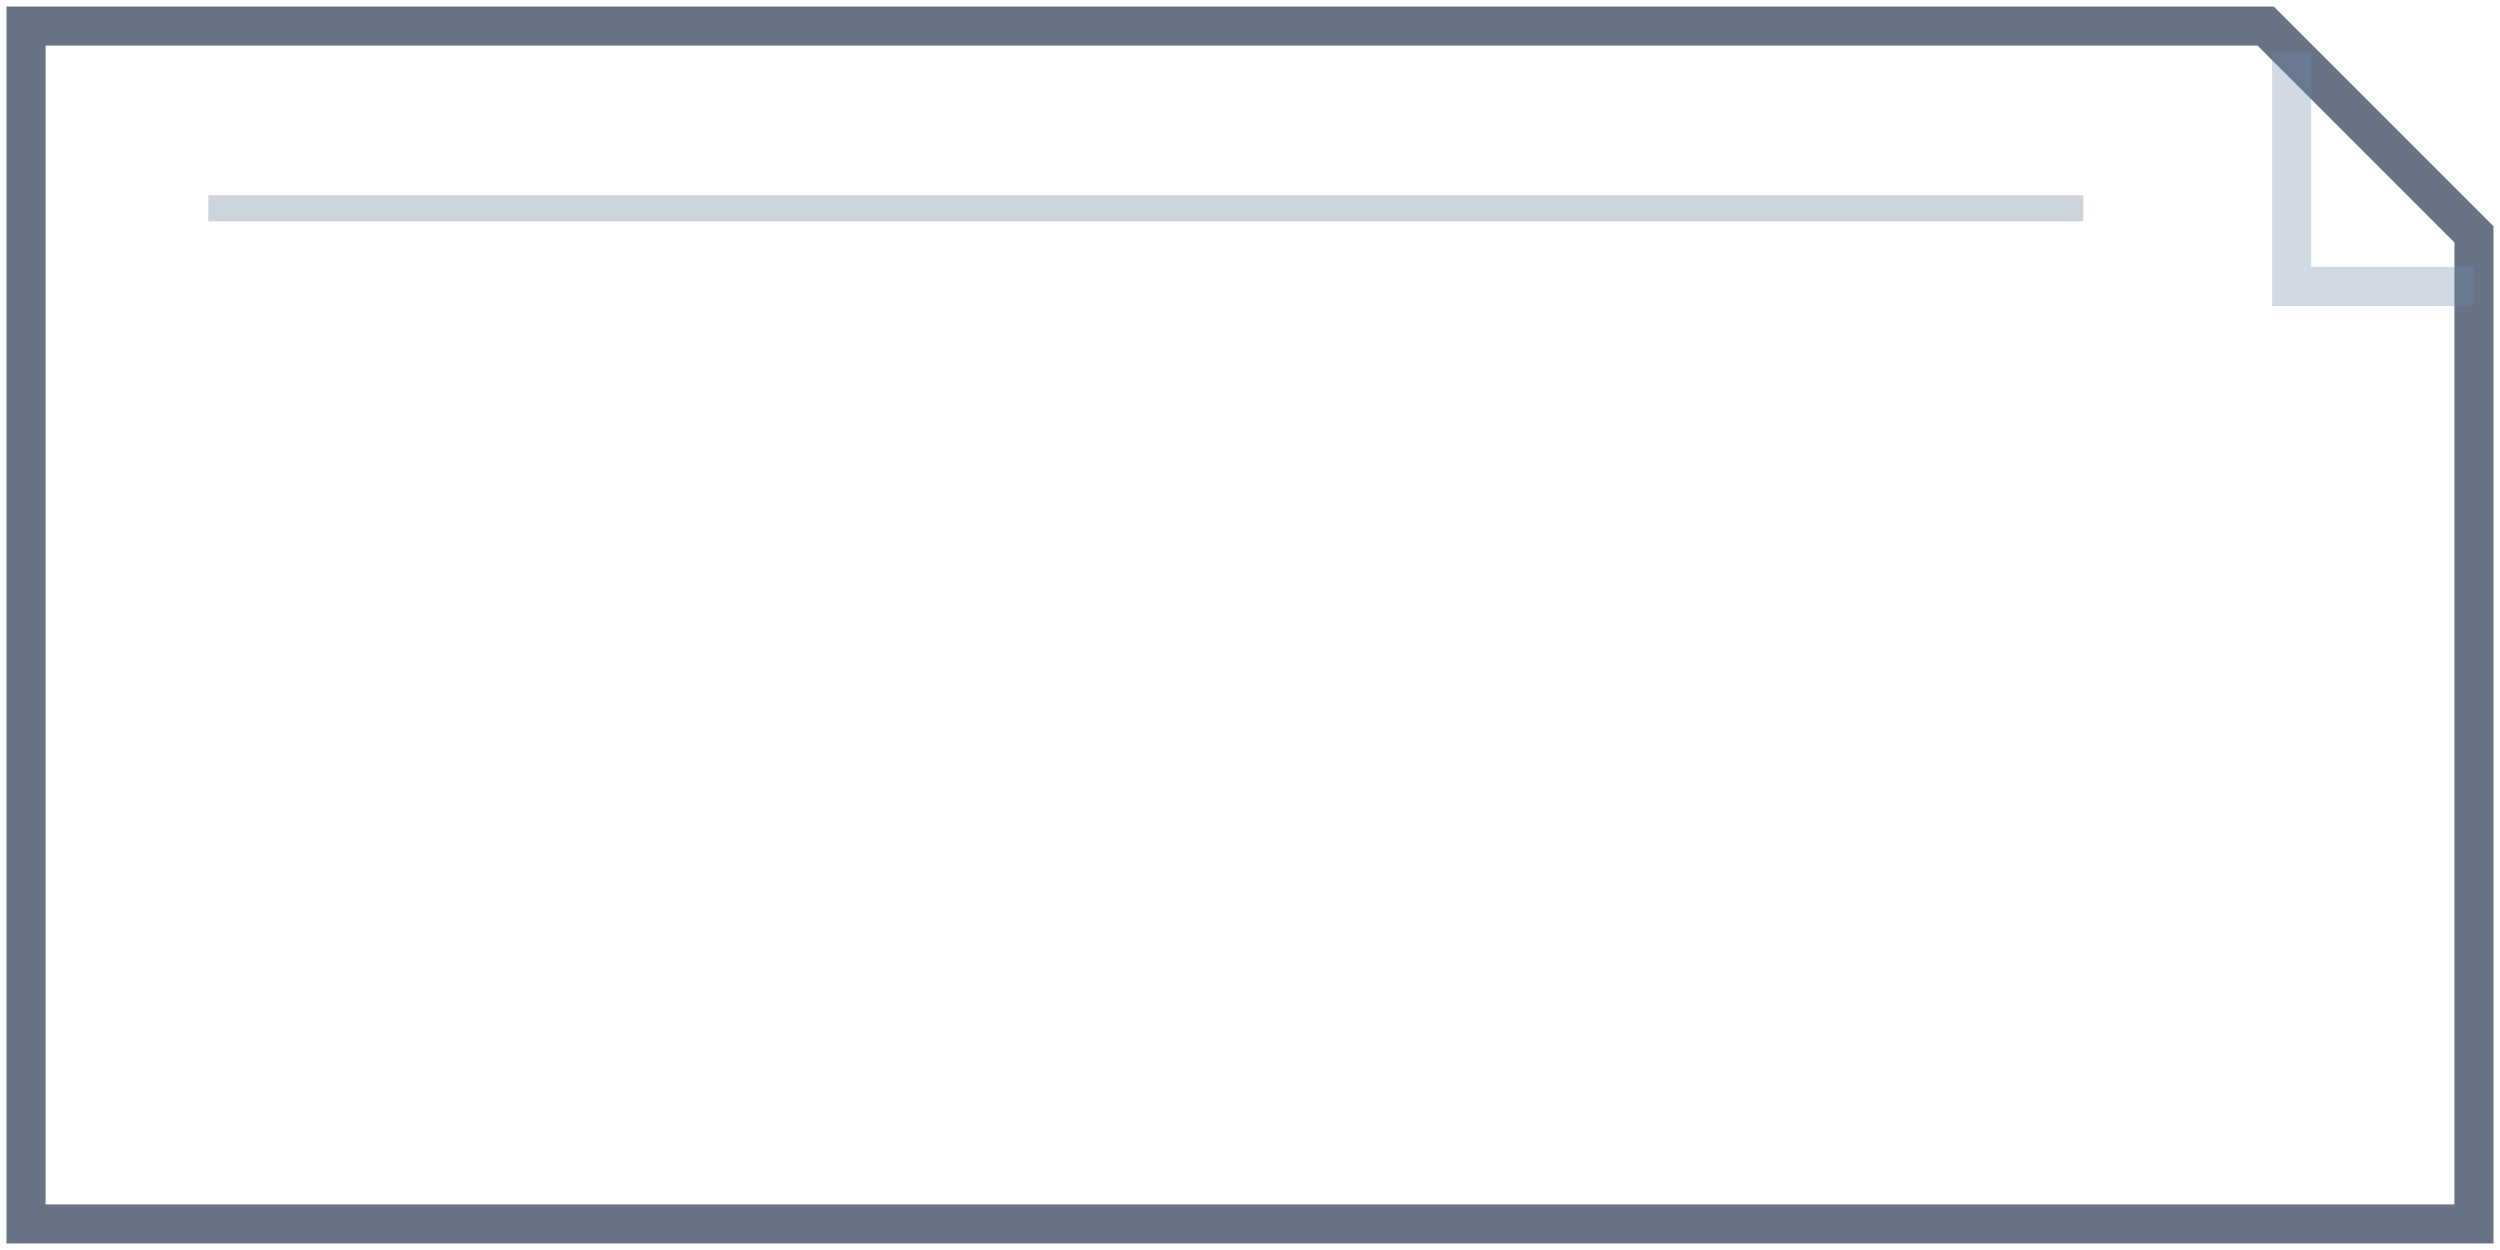
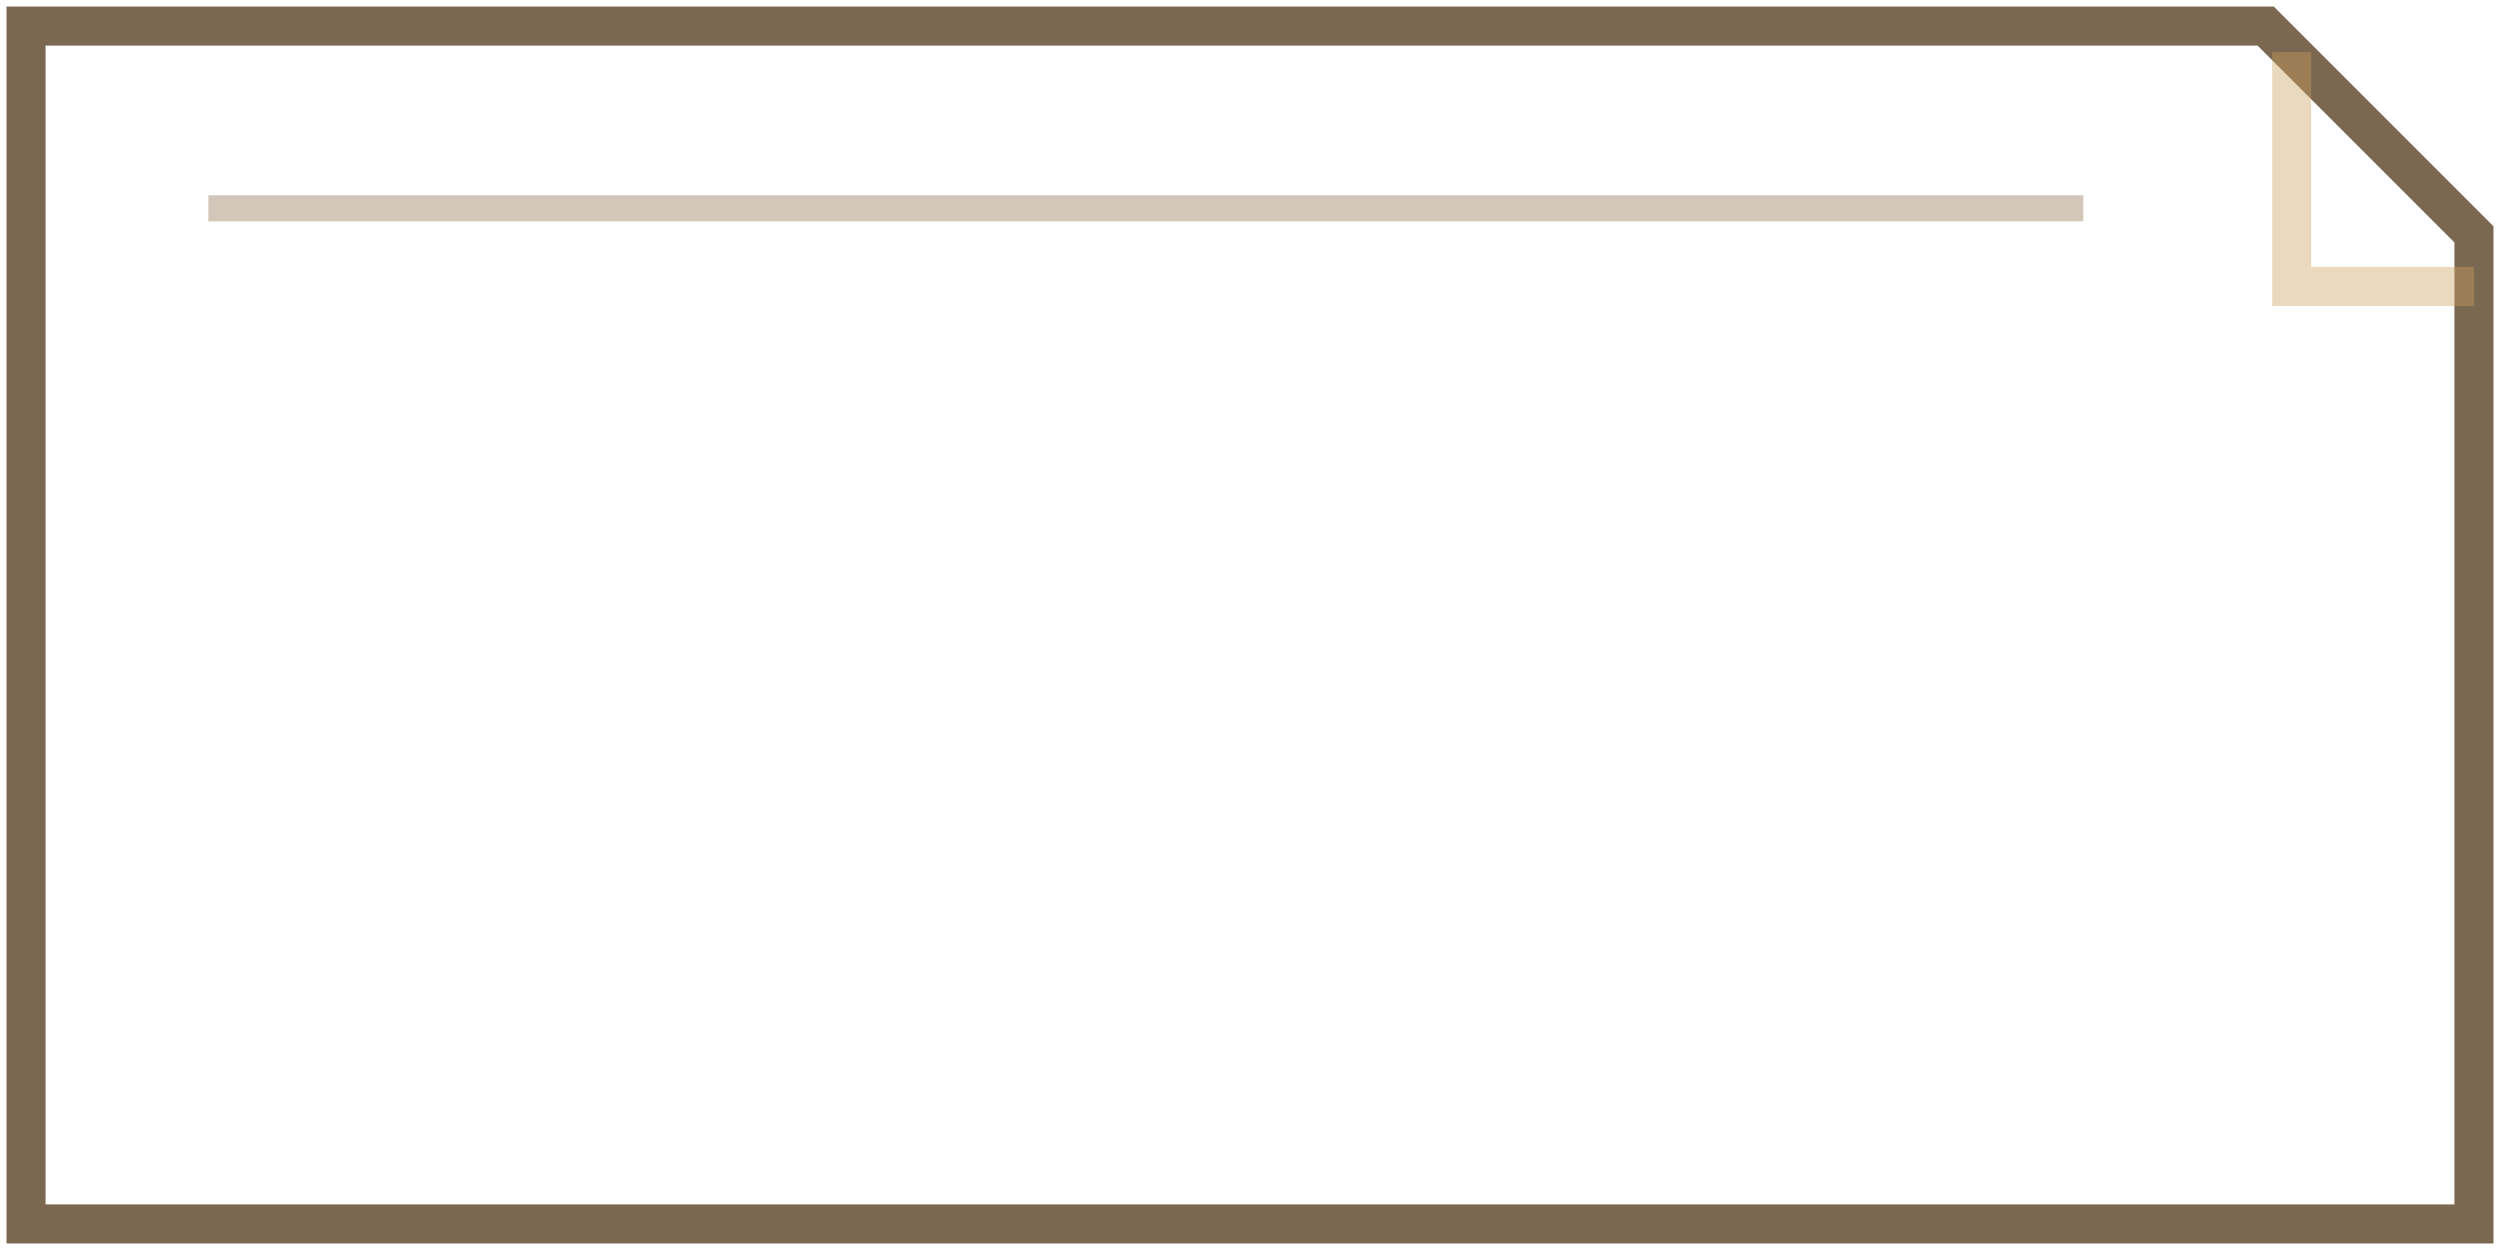
<svg xmlns="http://www.w3.org/2000/svg" width="96" height="48" viewBox="0 0 96 48">
-   <path d="M1 1h86l8 8v38H1Z" fill="none" stroke="#2e3c56" stroke-width="1.5" opacity=".72" />
-   <path d="M8 8h72" stroke="#49617f" stroke-width="1" opacity=".28" />
-   <path d="M88 2v9h7" stroke="#6f86ad" stroke-width="1.5" fill="none" opacity=".32" />
+   <path d="M1 1h86l8 8v38H1Z" fill="none" stroke="#5a4226" stroke-width="1.5" opacity=".8" />
+   <path d="M8 8h72" stroke="#7a5a30" stroke-width="1" opacity=".34" />
+   <path d="M88 2v9h7" stroke="#caa15a" stroke-width="1.5" fill="none" opacity=".4" />
</svg>
